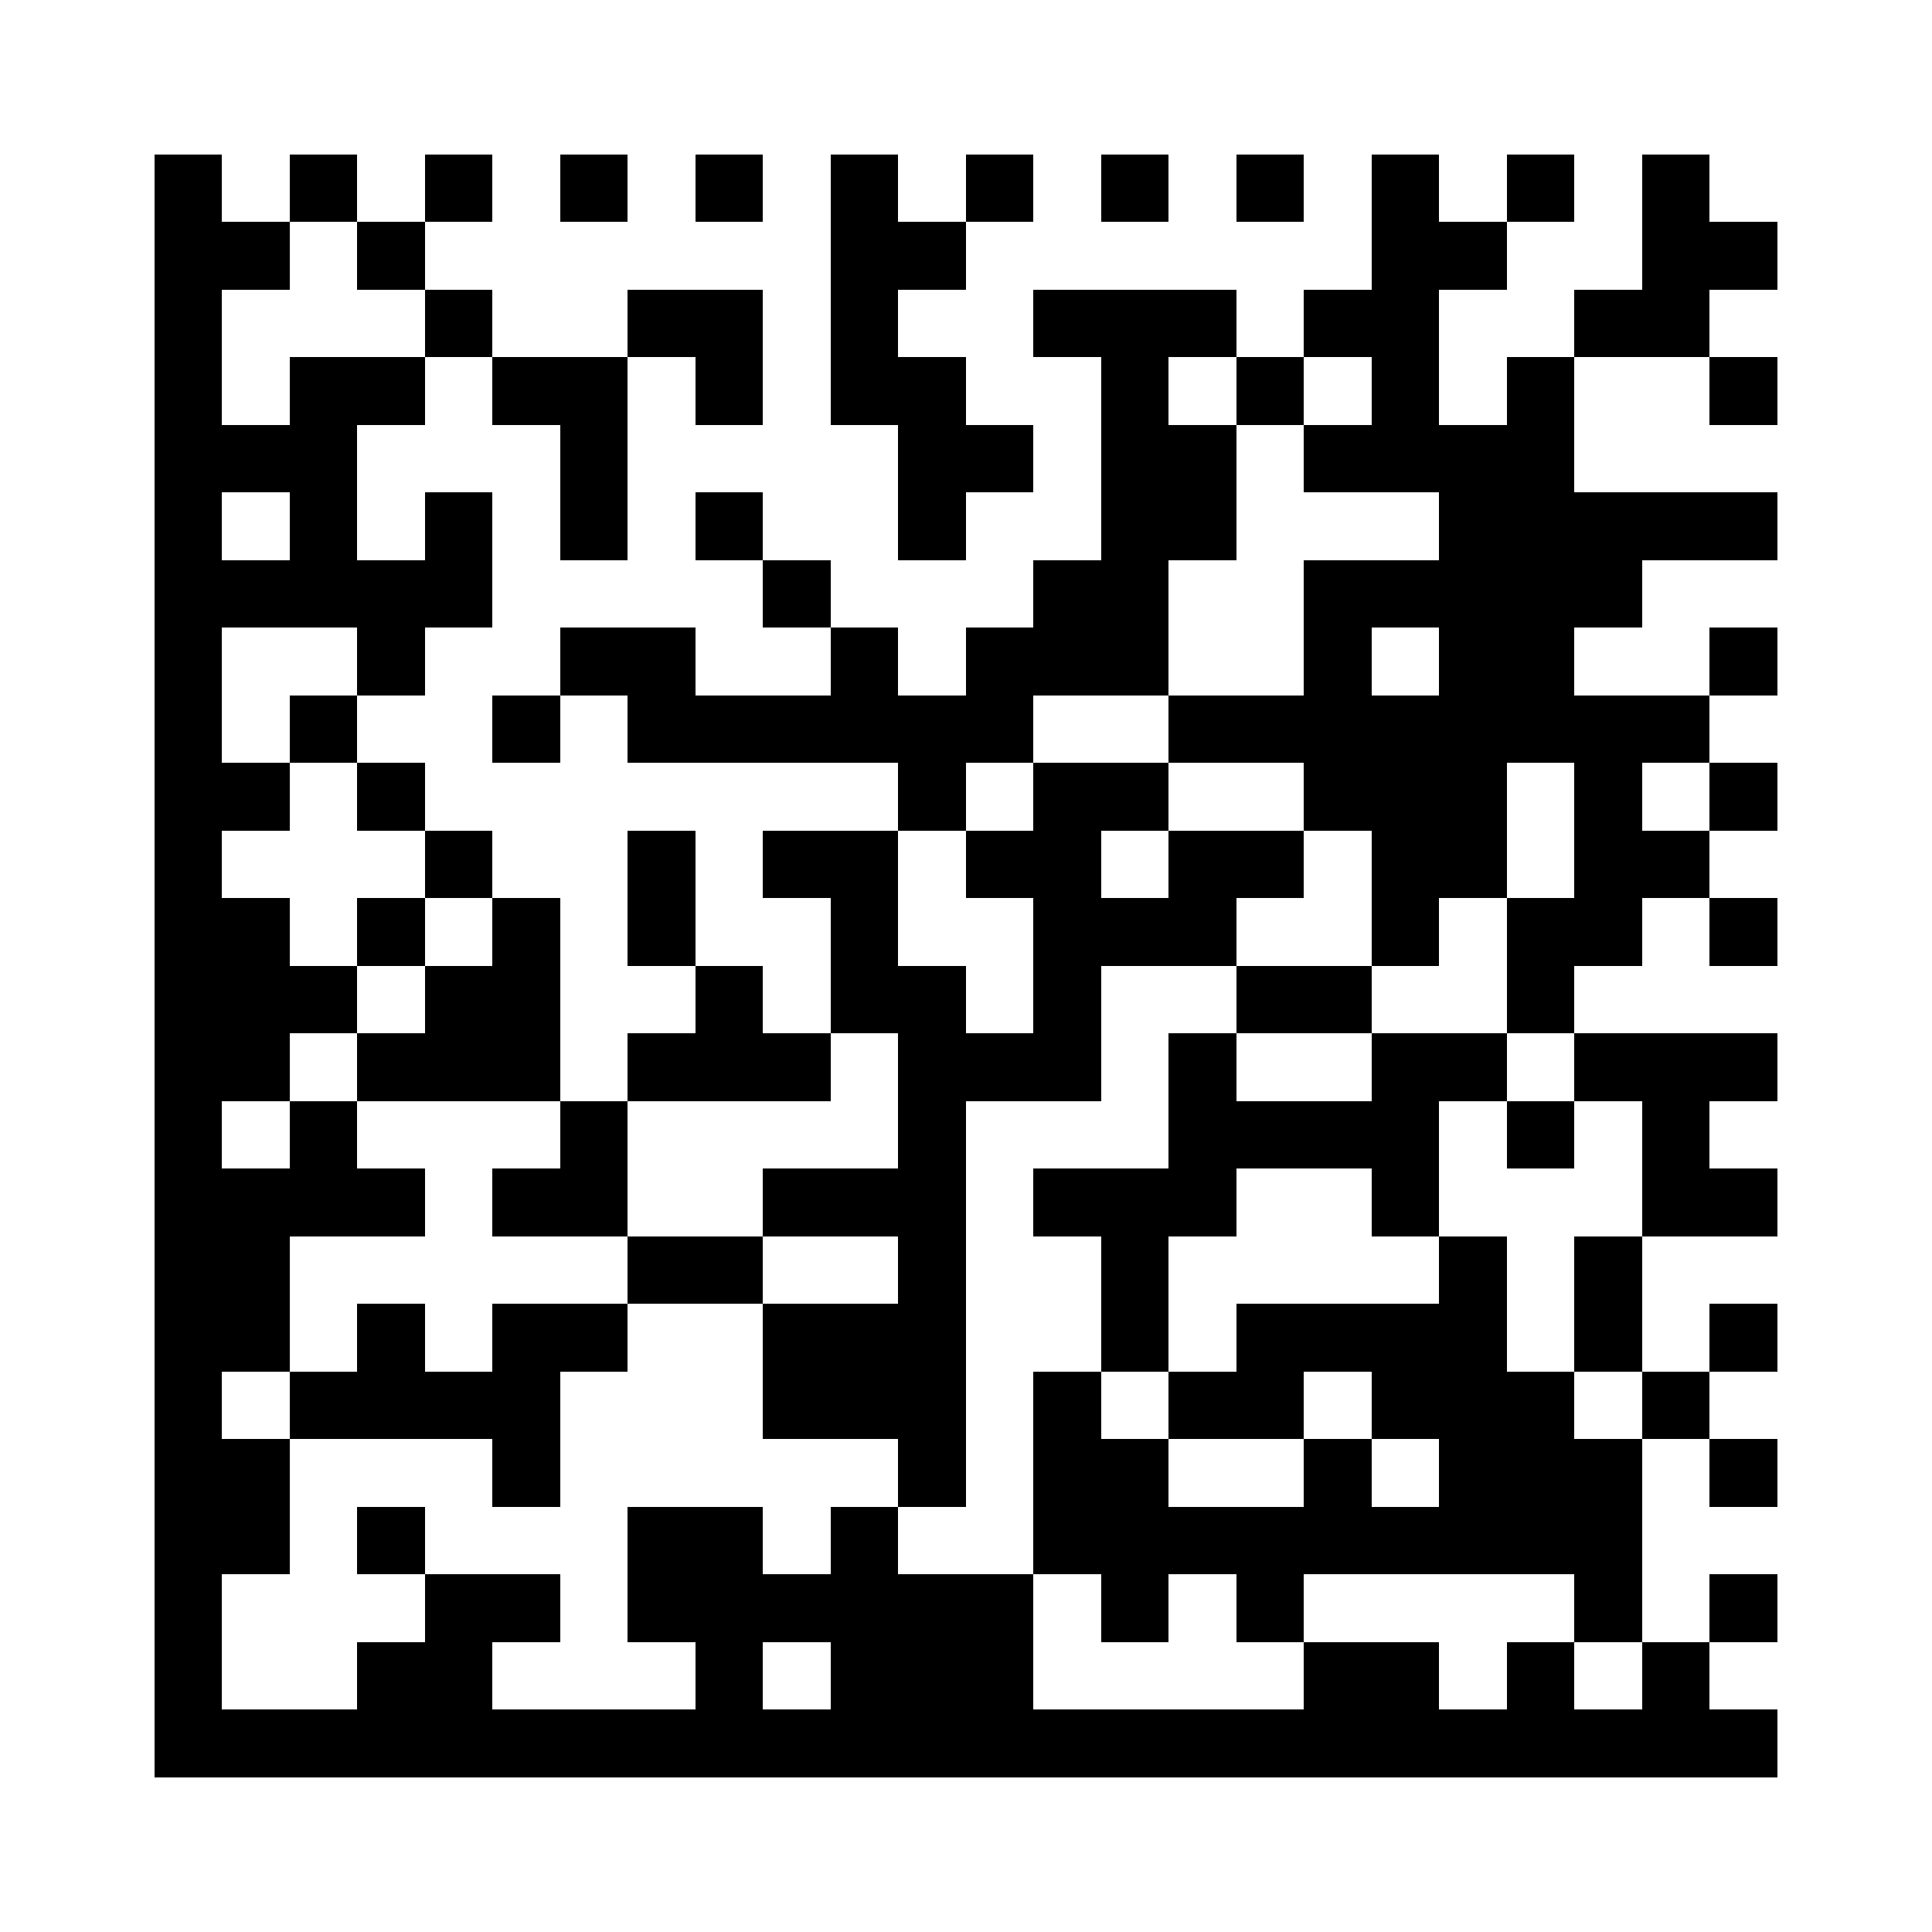
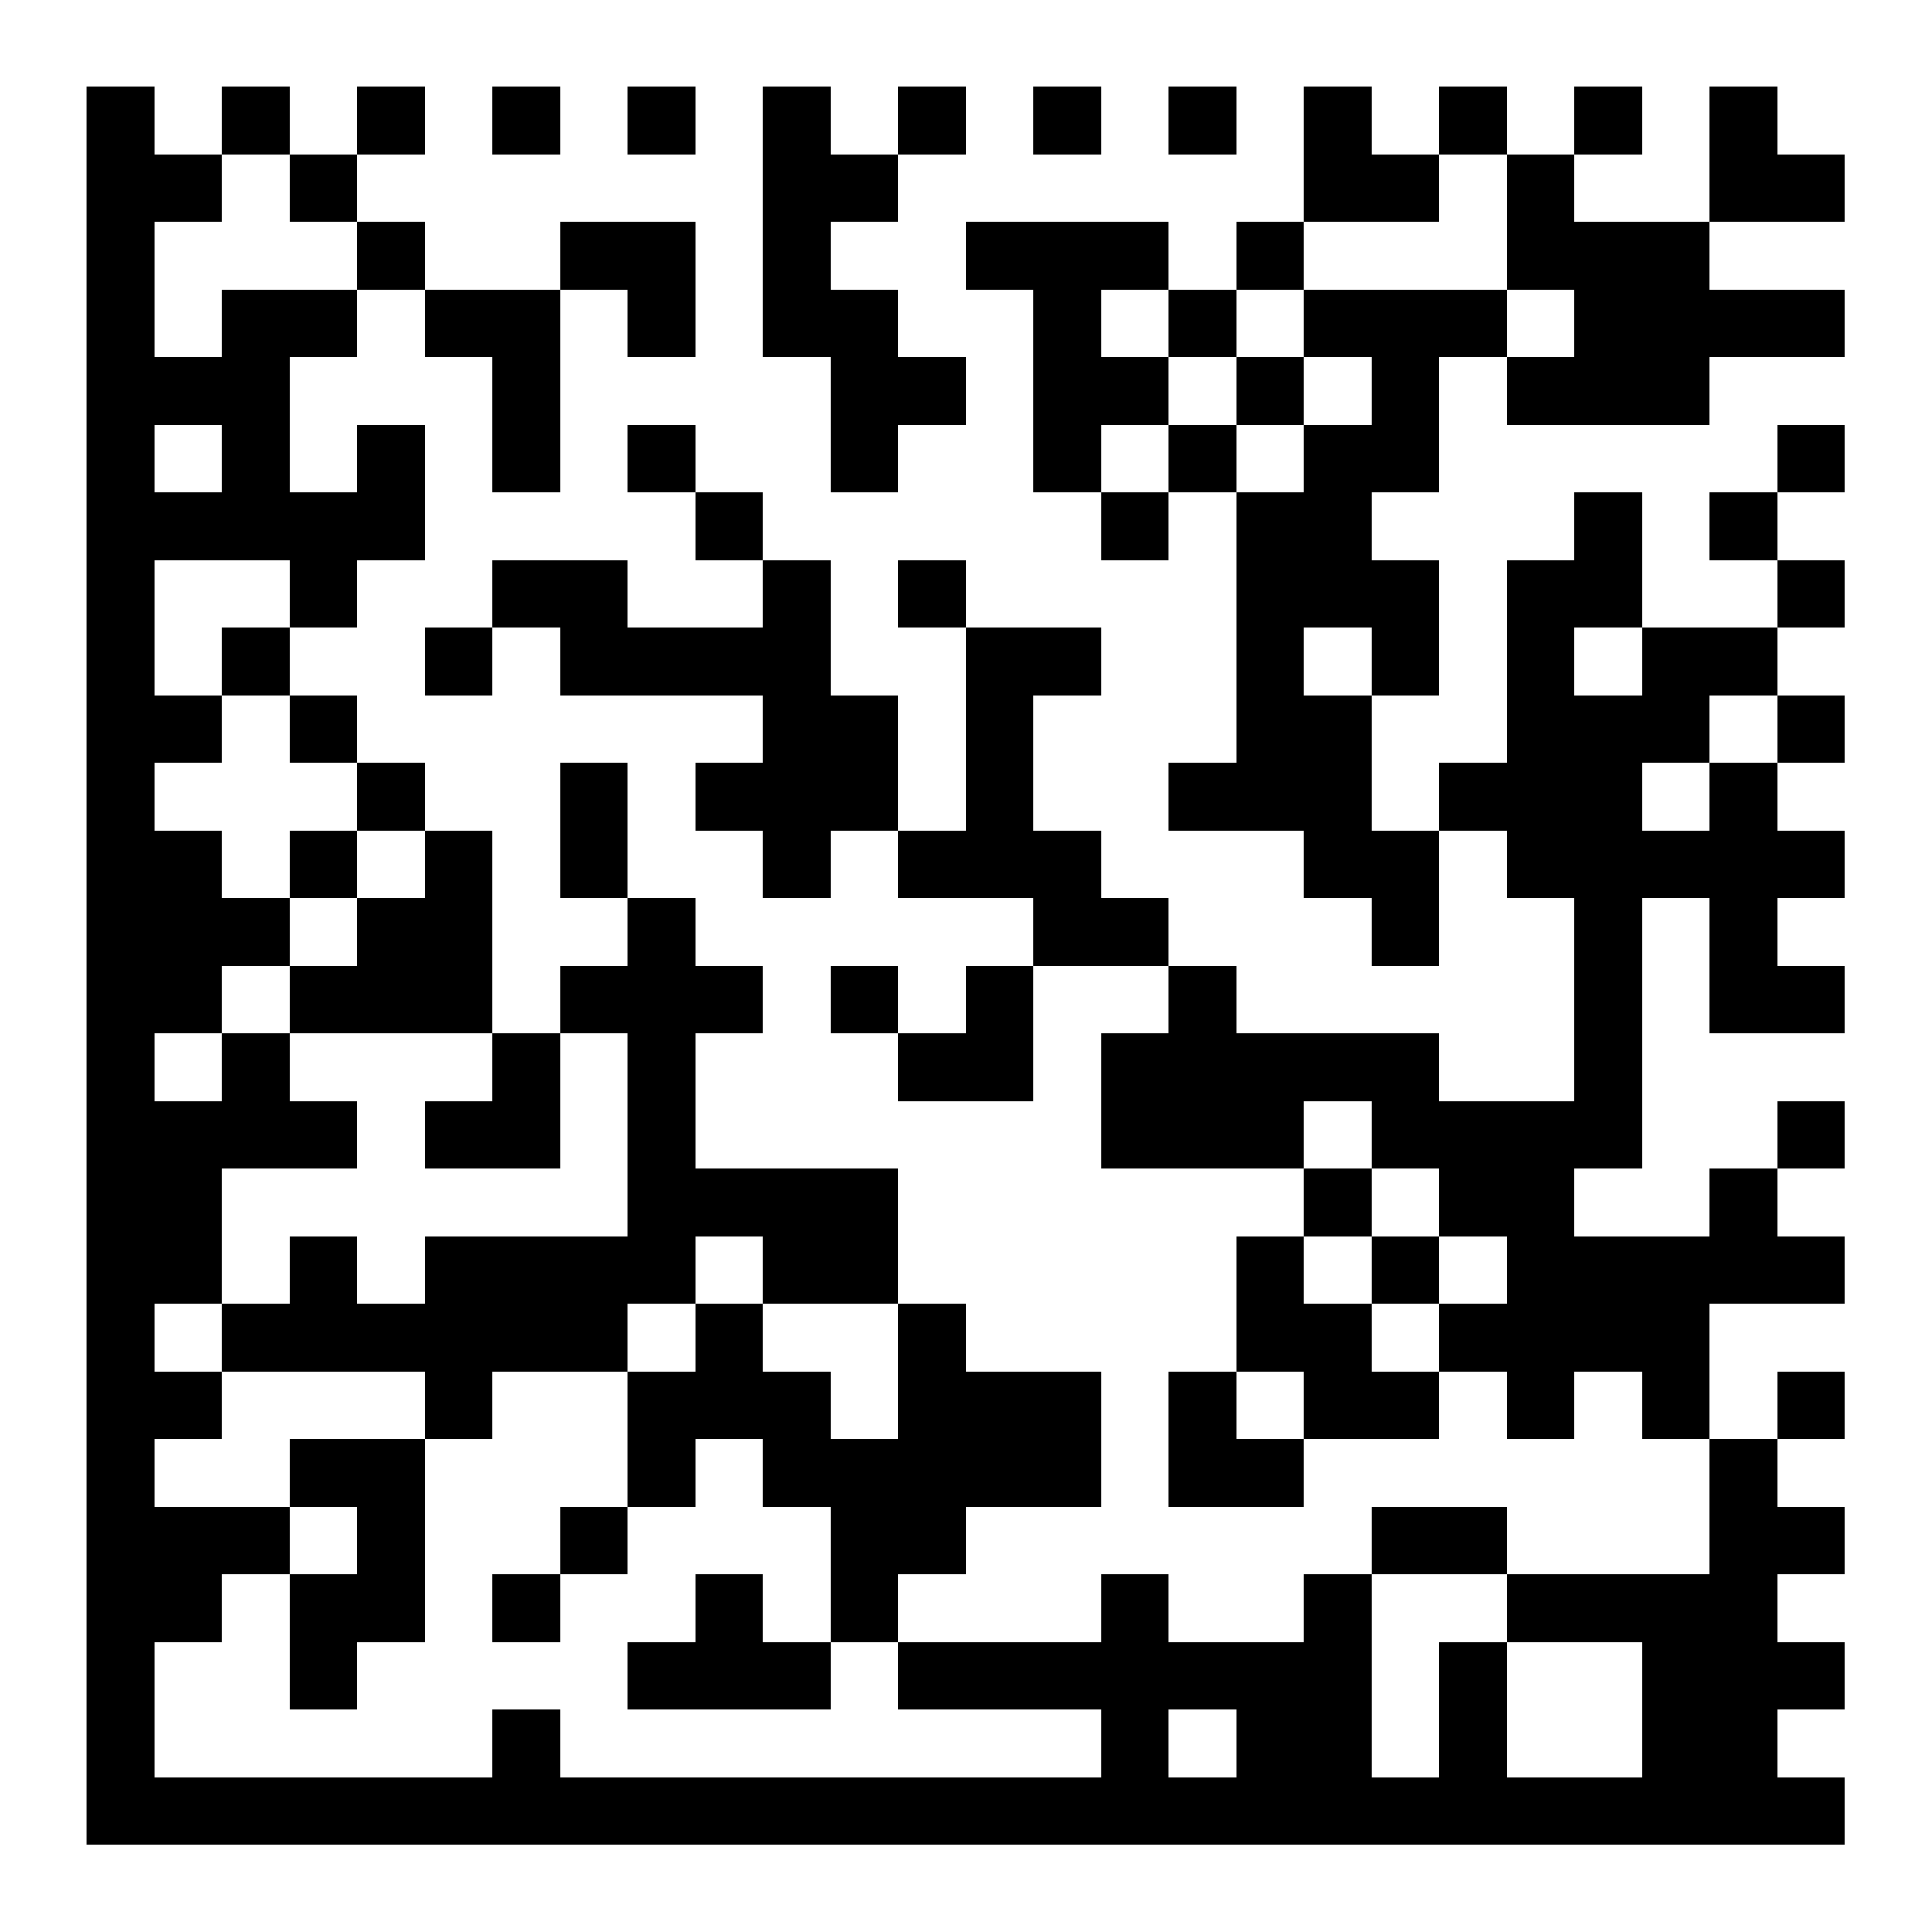
<svg xmlns="http://www.w3.org/2000/svg" version="1.2" baseProfile="tiny" shape-rendering="crispEdges" viewBox="0 0 200 200" viewport-fill="rgb(255,255,255)" viewport-fill-opacity="1" fill="rgb(0,0,0)" fill-opacity="1" style="background-color:rgb(255,255,255);background-color:rgba(255, 255, 255, 1);">
-   <rect x="16" y="16" width="7" height="168" />
-   <rect x="23" y="23" width="7" height="7" />
-   <rect x="23" y="44" width="14" height="7" />
-   <rect x="23" y="58" width="28" height="7" />
-   <rect x="23" y="79" width="7" height="7" />
-   <rect x="23" y="93" width="7" height="21" />
-   <rect x="23" y="121" width="7" height="21" />
-   <rect x="23" y="149" width="7" height="14" />
-   <rect x="23" y="177" width="161" height="7" />
+   <rect x="9" y="9" width="7" height="182" />
+   <rect x="16" y="16" width="7" height="7" />
+   <rect x="16" y="37" width="14" height="7" />
+   <rect x="16" y="51" width="28" height="7" />
+   <rect x="16" y="72" width="7" height="7" />
+   <rect x="16" y="86" width="7" height="21" />
+   <rect x="16" y="114" width="7" height="21" />
+   <rect x="16" y="142" width="7" height="7" />
+   <rect x="16" y="156" width="7" height="14" />
+   <rect x="16" y="184" width="175" height="7" />
+   <rect x="23" y="9" width="7" height="7" />
+   <rect x="23" y="30" width="7" height="28" />
+   <rect x="23" y="65" width="7" height="7" />
+   <rect x="23" y="93" width="7" height="7" />
+   <rect x="23" y="107" width="7" height="14" />
+   <rect x="23" y="135" width="42" height="7" />
+   <rect x="23" y="156" width="7" height="7" />
  <rect x="30" y="16" width="7" height="7" />
-   <rect x="30" y="37" width="7" height="28" />
+   <rect x="30" y="30" width="7" height="7" />
+   <rect x="30" y="58" width="7" height="7" />
  <rect x="30" y="72" width="7" height="7" />
-   <rect x="30" y="100" width="7" height="7" />
-   <rect x="30" y="114" width="7" height="14" />
-   <rect x="30" y="142" width="28" height="7" />
+   <rect x="30" y="86" width="7" height="7" />
+   <rect x="30" y="100" width="21" height="7" />
+   <rect x="30" y="114" width="7" height="7" />
+   <rect x="30" y="128" width="7" height="14" />
+   <rect x="30" y="149" width="14" height="7" />
+   <rect x="30" y="163" width="7" height="14" />
+   <rect x="37" y="9" width="7" height="7" />
  <rect x="37" y="23" width="7" height="7" />
-   <rect x="37" y="37" width="7" height="7" />
-   <rect x="37" y="65" width="7" height="7" />
+   <rect x="37" y="44" width="7" height="14" />
  <rect x="37" y="79" width="7" height="7" />
-   <rect x="37" y="93" width="7" height="7" />
-   <rect x="37" y="107" width="21" height="7" />
-   <rect x="37" y="121" width="7" height="7" />
-   <rect x="37" y="135" width="7" height="14" />
-   <rect x="37" y="156" width="7" height="7" />
-   <rect x="37" y="170" width="14" height="14" />
-   <rect x="44" y="16" width="7" height="7" />
-   <rect x="44" y="30" width="7" height="7" />
-   <rect x="44" y="51" width="7" height="14" />
-   <rect x="44" y="86" width="7" height="7" />
-   <rect x="44" y="100" width="14" height="14" />
-   <rect x="44" y="163" width="7" height="21" />
-   <rect x="51" y="37" width="14" height="7" />
-   <rect x="51" y="72" width="7" height="7" />
-   <rect x="51" y="93" width="7" height="21" />
-   <rect x="51" y="121" width="14" height="7" />
-   <rect x="51" y="135" width="7" height="21" />
+   <rect x="37" y="93" width="14" height="14" />
+   <rect x="37" y="156" width="7" height="14" />
+   <rect x="44" y="30" width="14" height="7" />
+   <rect x="44" y="65" width="7" height="7" />
+   <rect x="44" y="86" width="7" height="21" />
+   <rect x="44" y="114" width="14" height="7" />
+   <rect x="44" y="128" width="7" height="21" />
+   <rect x="51" y="9" width="7" height="7" />
+   <rect x="51" y="37" width="7" height="14" />
+   <rect x="51" y="58" width="14" height="7" />
+   <rect x="51" y="107" width="7" height="14" />
+   <rect x="51" y="128" width="14" height="14" />
  <rect x="51" y="163" width="7" height="7" />
-   <rect x="58" y="16" width="7" height="7" />
-   <rect x="58" y="44" width="7" height="14" />
-   <rect x="58" y="65" width="14" height="7" />
-   <rect x="58" y="114" width="7" height="14" />
-   <rect x="58" y="135" width="7" height="7" />
-   <rect x="65" y="30" width="14" height="7" />
-   <rect x="65" y="72" width="42" height="7" />
-   <rect x="65" y="86" width="7" height="14" />
-   <rect x="65" y="107" width="21" height="7" />
-   <rect x="65" y="128" width="14" height="7" />
-   <rect x="65" y="156" width="14" height="14" />
-   <rect x="72" y="16" width="7" height="7" />
-   <rect x="72" y="37" width="7" height="7" />
+   <rect x="51" y="177" width="7" height="14" />
+   <rect x="58" y="23" width="14" height="7" />
+   <rect x="58" y="65" width="28" height="7" />
+   <rect x="58" y="79" width="7" height="14" />
+   <rect x="58" y="100" width="21" height="7" />
+   <rect x="58" y="156" width="7" height="7" />
+   <rect x="65" y="9" width="7" height="7" />
+   <rect x="65" y="30" width="7" height="7" />
+   <rect x="65" y="44" width="7" height="7" />
+   <rect x="65" y="93" width="7" height="42" />
+   <rect x="65" y="142" width="7" height="14" />
+   <rect x="65" y="170" width="21" height="7" />
  <rect x="72" y="51" width="7" height="7" />
-   <rect x="72" y="100" width="7" height="14" />
-   <rect x="72" y="170" width="7" height="14" />
-   <rect x="79" y="58" width="7" height="7" />
-   <rect x="79" y="86" width="14" height="7" />
-   <rect x="79" y="121" width="21" height="7" />
-   <rect x="79" y="135" width="21" height="14" />
-   <rect x="79" y="163" width="28" height="7" />
-   <rect x="86" y="16" width="7" height="28" />
-   <rect x="86" y="65" width="7" height="14" />
-   <rect x="86" y="93" width="7" height="14" />
-   <rect x="86" y="156" width="7" height="28" />
-   <rect x="93" y="23" width="7" height="7" />
-   <rect x="93" y="37" width="7" height="21" />
-   <rect x="93" y="79" width="7" height="7" />
-   <rect x="93" y="100" width="7" height="56" />
-   <rect x="93" y="170" width="14" height="14" />
-   <rect x="100" y="16" width="7" height="7" />
-   <rect x="100" y="44" width="7" height="7" />
-   <rect x="100" y="65" width="7" height="14" />
-   <rect x="100" y="86" width="14" height="7" />
-   <rect x="100" y="107" width="14" height="7" />
-   <rect x="107" y="30" width="21" height="7" />
-   <rect x="107" y="58" width="14" height="14" />
-   <rect x="107" y="79" width="7" height="35" />
-   <rect x="107" y="121" width="21" height="7" />
-   <rect x="107" y="142" width="7" height="21" />
-   <rect x="114" y="16" width="7" height="7" />
-   <rect x="114" y="37" width="7" height="35" />
-   <rect x="114" y="79" width="7" height="7" />
-   <rect x="114" y="93" width="14" height="7" />
-   <rect x="114" y="128" width="7" height="14" />
-   <rect x="114" y="149" width="7" height="21" />
-   <rect x="121" y="44" width="7" height="14" />
-   <rect x="121" y="72" width="56" height="7" />
-   <rect x="121" y="86" width="7" height="14" />
-   <rect x="121" y="107" width="7" height="21" />
-   <rect x="121" y="142" width="14" height="7" />
-   <rect x="121" y="156" width="49" height="7" />
-   <rect x="128" y="16" width="7" height="7" />
+   <rect x="72" y="79" width="21" height="7" />
+   <rect x="72" y="121" width="21" height="7" />
+   <rect x="72" y="135" width="7" height="14" />
+   <rect x="72" y="163" width="7" height="14" />
+   <rect x="79" y="9" width="7" height="28" />
+   <rect x="79" y="58" width="7" height="35" />
+   <rect x="79" y="128" width="14" height="7" />
+   <rect x="79" y="142" width="7" height="14" />
+   <rect x="86" y="16" width="7" height="7" />
+   <rect x="86" y="30" width="7" height="21" />
+   <rect x="86" y="72" width="7" height="14" />
+   <rect x="86" y="100" width="7" height="7" />
+   <rect x="86" y="149" width="7" height="21" />
+   <rect x="93" y="9" width="7" height="7" />
+   <rect x="93" y="37" width="7" height="7" />
+   <rect x="93" y="58" width="7" height="7" />
+   <rect x="93" y="86" width="21" height="7" />
+   <rect x="93" y="107" width="14" height="7" />
+   <rect x="93" y="135" width="7" height="28" />
+   <rect x="93" y="170" width="49" height="7" />
+   <rect x="100" y="23" width="21" height="7" />
+   <rect x="100" y="65" width="7" height="28" />
+   <rect x="100" y="100" width="7" height="14" />
+   <rect x="100" y="142" width="14" height="14" />
+   <rect x="107" y="9" width="7" height="7" />
+   <rect x="107" y="30" width="7" height="21" />
+   <rect x="107" y="65" width="7" height="7" />
+   <rect x="107" y="93" width="14" height="7" />
+   <rect x="114" y="37" width="7" height="7" />
+   <rect x="114" y="51" width="7" height="7" />
+   <rect x="114" y="107" width="21" height="14" />
+   <rect x="114" y="163" width="7" height="28" />
+   <rect x="121" y="9" width="7" height="7" />
+   <rect x="121" y="30" width="7" height="7" />
+   <rect x="121" y="44" width="7" height="7" />
+   <rect x="121" y="79" width="21" height="7" />
+   <rect x="121" y="100" width="7" height="21" />
+   <rect x="121" y="142" width="7" height="14" />
+   <rect x="128" y="23" width="7" height="7" />
  <rect x="128" y="37" width="7" height="7" />
-   <rect x="128" y="86" width="7" height="7" />
-   <rect x="128" y="100" width="14" height="7" />
-   <rect x="128" y="114" width="21" height="7" />
-   <rect x="128" y="135" width="7" height="14" />
-   <rect x="128" y="163" width="7" height="7" />
-   <rect x="135" y="30" width="14" height="7" />
-   <rect x="135" y="44" width="28" height="7" />
-   <rect x="135" y="58" width="7" height="28" />
-   <rect x="135" y="135" width="21" height="7" />
-   <rect x="135" y="149" width="7" height="14" />
-   <rect x="135" y="170" width="14" height="14" />
-   <rect x="142" y="16" width="7" height="35" />
-   <rect x="142" y="58" width="28" height="7" />
-   <rect x="142" y="79" width="7" height="21" />
-   <rect x="142" y="107" width="7" height="21" />
-   <rect x="142" y="142" width="21" height="7" />
-   <rect x="149" y="23" width="7" height="7" />
-   <rect x="149" y="51" width="7" height="42" />
-   <rect x="149" y="107" width="7" height="7" />
-   <rect x="149" y="128" width="7" height="35" />
-   <rect x="156" y="16" width="7" height="7" />
-   <rect x="156" y="37" width="7" height="42" />
-   <rect x="156" y="93" width="7" height="14" />
-   <rect x="156" y="114" width="7" height="7" />
-   <rect x="156" y="149" width="14" height="14" />
-   <rect x="156" y="170" width="7" height="14" />
-   <rect x="163" y="30" width="14" height="7" />
+   <rect x="128" y="51" width="7" height="35" />
+   <rect x="128" y="128" width="7" height="14" />
+   <rect x="128" y="149" width="7" height="7" />
+   <rect x="128" y="177" width="14" height="14" />
+   <rect x="135" y="9" width="7" height="14" />
+   <rect x="135" y="30" width="21" height="7" />
+   <rect x="135" y="44" width="7" height="21" />
+   <rect x="135" y="72" width="7" height="21" />
+   <rect x="135" y="107" width="14" height="7" />
+   <rect x="135" y="121" width="7" height="7" />
+   <rect x="135" y="135" width="7" height="14" />
+   <rect x="135" y="163" width="7" height="28" />
+   <rect x="142" y="16" width="7" height="7" />
+   <rect x="142" y="37" width="7" height="14" />
+   <rect x="142" y="58" width="7" height="14" />
+   <rect x="142" y="86" width="7" height="14" />
+   <rect x="142" y="114" width="28" height="7" />
+   <rect x="142" y="128" width="7" height="7" />
+   <rect x="142" y="142" width="7" height="7" />
+   <rect x="142" y="156" width="14" height="7" />
+   <rect x="149" y="9" width="7" height="7" />
+   <rect x="149" y="79" width="21" height="7" />
+   <rect x="149" y="121" width="14" height="7" />
+   <rect x="149" y="135" width="28" height="7" />
+   <rect x="149" y="170" width="7" height="21" />
+   <rect x="156" y="16" width="7" height="14" />
+   <rect x="156" y="37" width="21" height="7" />
+   <rect x="156" y="58" width="7" height="35" />
+   <rect x="156" y="128" width="7" height="21" />
+   <rect x="156" y="163" width="28" height="7" />
+   <rect x="163" y="9" width="7" height="7" />
+   <rect x="163" y="23" width="14" height="21" />
  <rect x="163" y="51" width="7" height="14" />
-   <rect x="163" y="79" width="7" height="21" />
-   <rect x="163" y="107" width="21" height="7" />
-   <rect x="163" y="128" width="7" height="14" />
-   <rect x="163" y="163" width="7" height="7" />
-   <rect x="170" y="16" width="7" height="21" />
-   <rect x="170" y="51" width="14" height="7" />
-   <rect x="170" y="86" width="7" height="7" />
-   <rect x="170" y="114" width="7" height="14" />
+   <rect x="163" y="72" width="7" height="49" />
+   <rect x="163" y="128" width="14" height="14" />
+   <rect x="170" y="65" width="7" height="14" />
+   <rect x="170" y="86" width="21" height="7" />
  <rect x="170" y="142" width="7" height="7" />
-   <rect x="170" y="170" width="7" height="14" />
-   <rect x="177" y="23" width="7" height="7" />
-   <rect x="177" y="37" width="7" height="7" />
+   <rect x="170" y="170" width="14" height="21" />
+   <rect x="177" y="9" width="7" height="14" />
+   <rect x="177" y="30" width="14" height="7" />
+   <rect x="177" y="51" width="7" height="7" />
  <rect x="177" y="65" width="7" height="7" />
-   <rect x="177" y="79" width="7" height="7" />
-   <rect x="177" y="93" width="7" height="7" />
-   <rect x="177" y="121" width="7" height="7" />
-   <rect x="177" y="135" width="7" height="7" />
-   <rect x="177" y="149" width="7" height="7" />
-   <rect x="177" y="163" width="7" height="7" />
+   <rect x="177" y="79" width="7" height="28" />
+   <rect x="177" y="121" width="7" height="14" />
+   <rect x="177" y="149" width="7" height="42" />
+   <rect x="184" y="16" width="7" height="7" />
+   <rect x="184" y="44" width="7" height="7" />
+   <rect x="184" y="58" width="7" height="7" />
+   <rect x="184" y="72" width="7" height="7" />
+   <rect x="184" y="100" width="7" height="7" />
+   <rect x="184" y="114" width="7" height="7" />
+   <rect x="184" y="128" width="7" height="7" />
+   <rect x="184" y="142" width="7" height="7" />
+   <rect x="184" y="156" width="7" height="7" />
+   <rect x="184" y="170" width="7" height="7" />
</svg>
